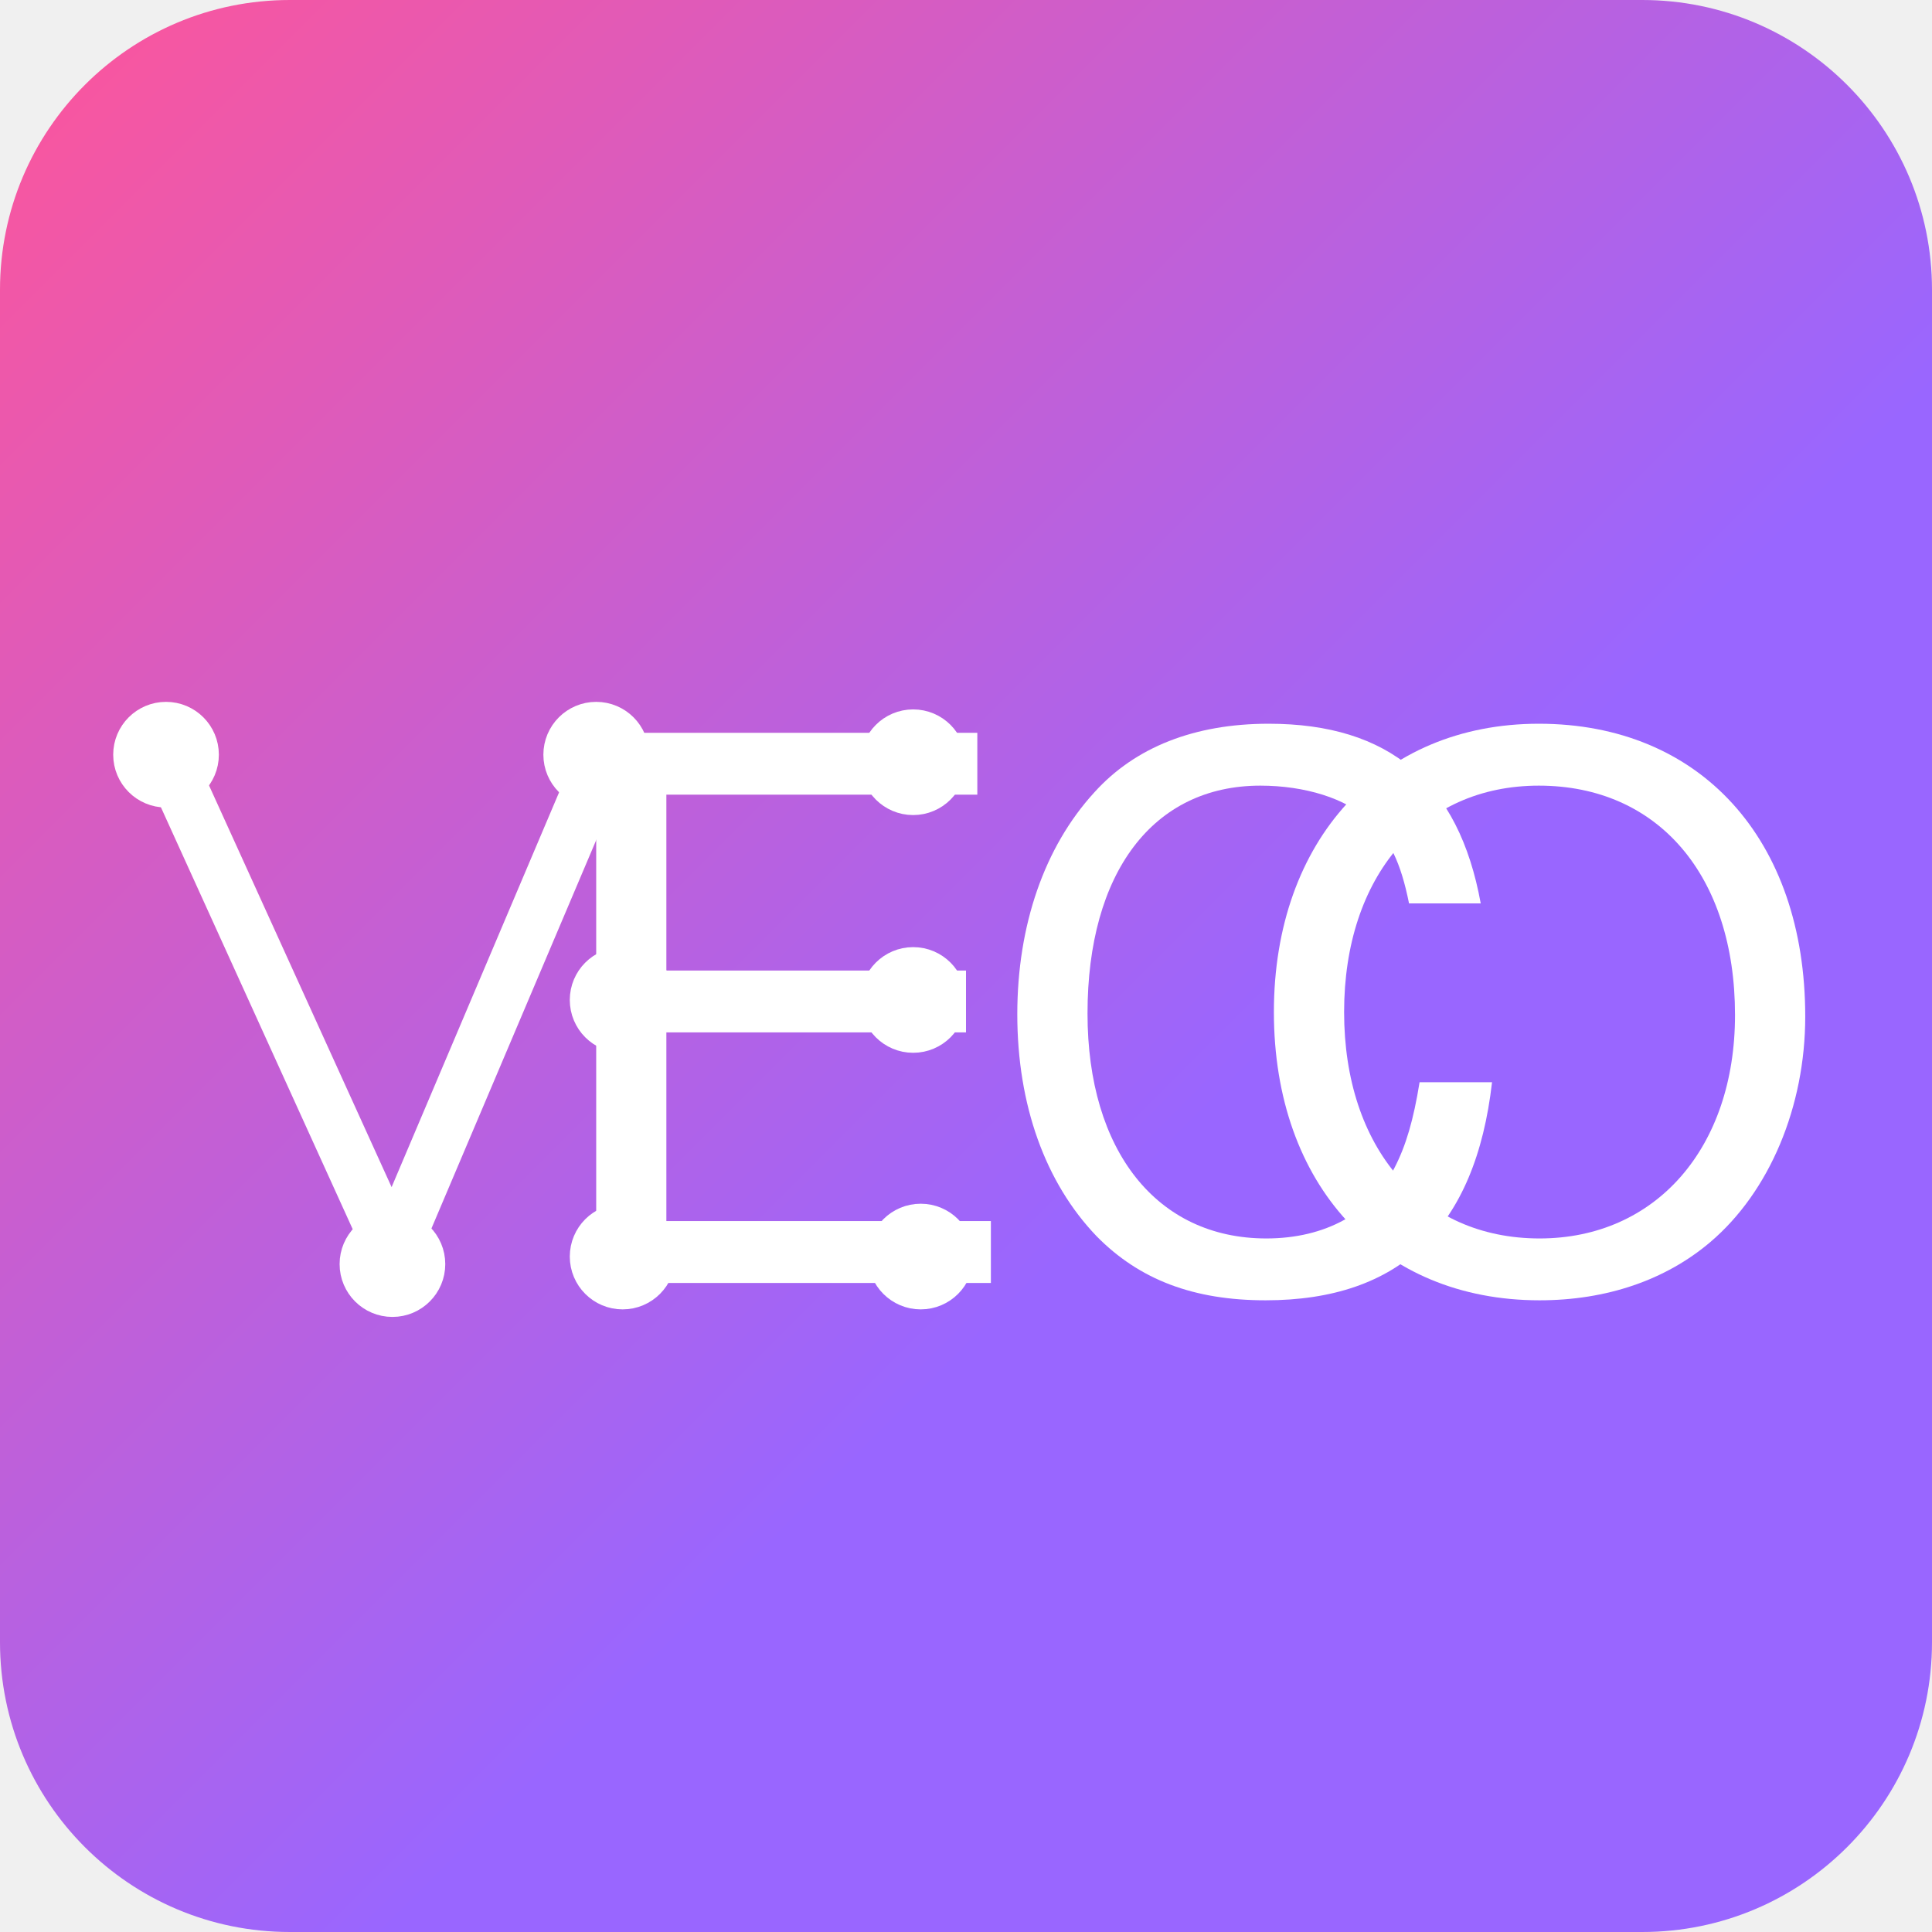
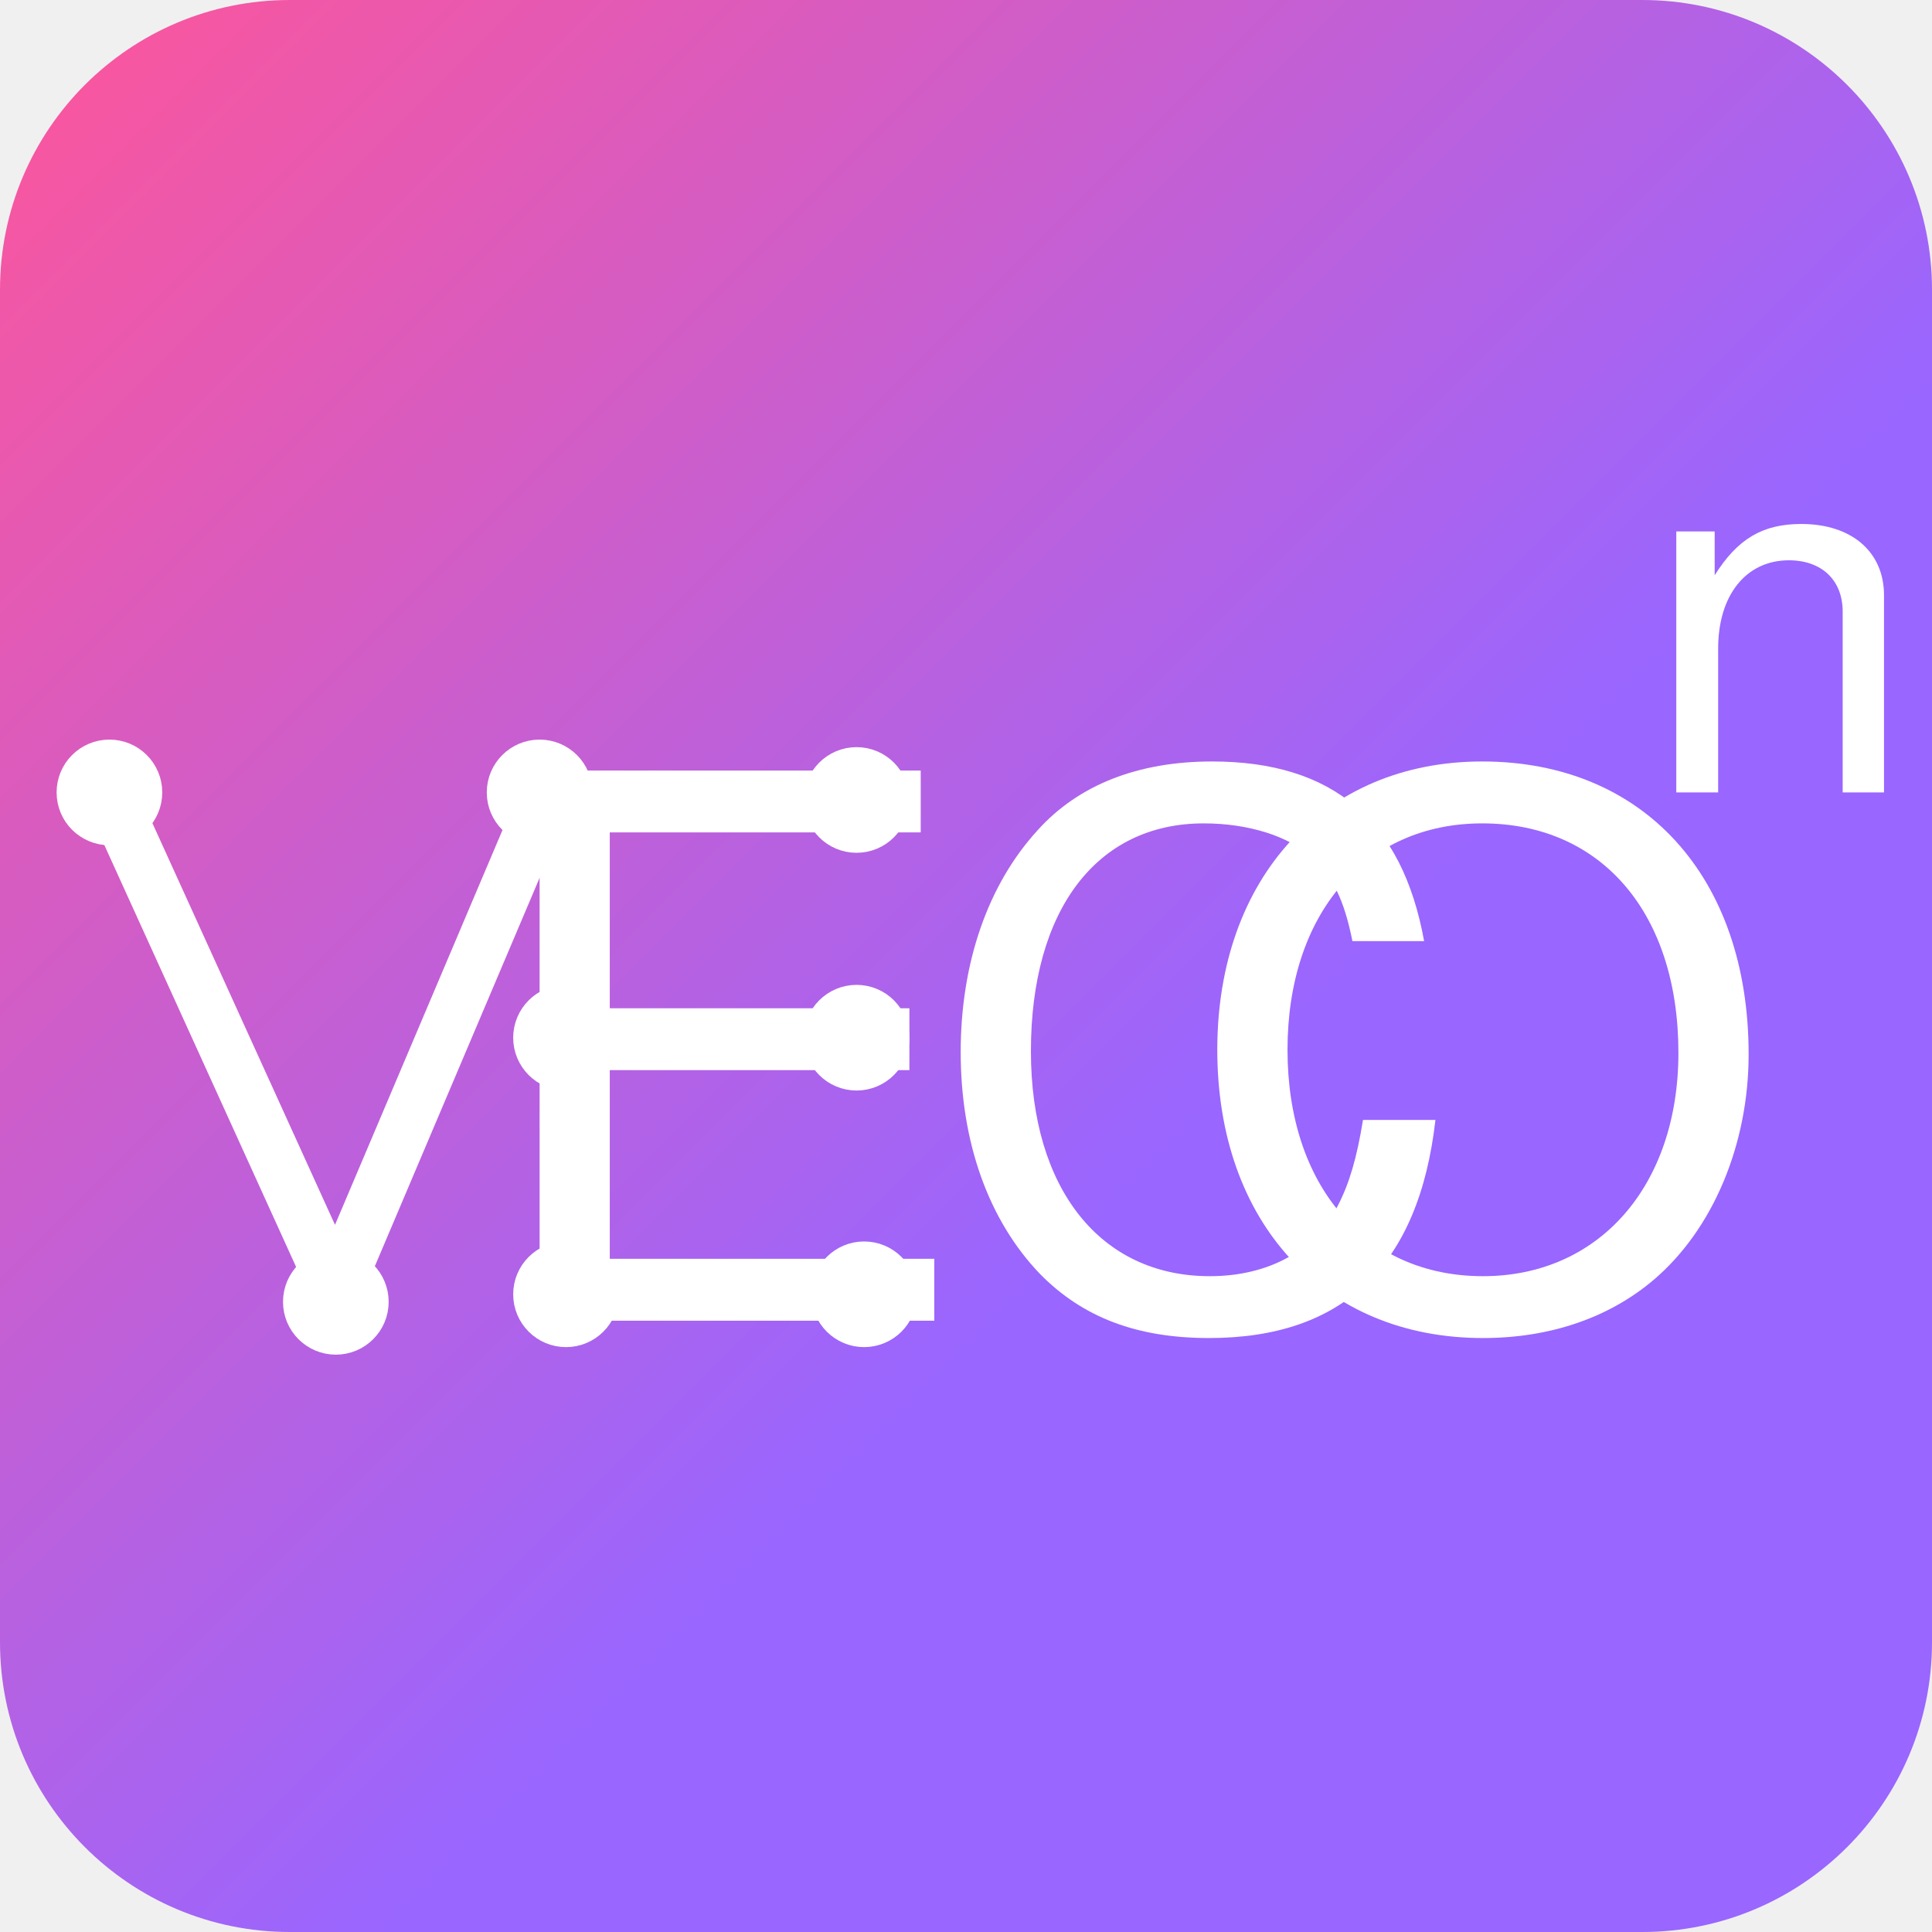
<svg xmlns="http://www.w3.org/2000/svg" viewbox="0 0 512 512" width="512" height="512" stroke-linecap="round" stroke-linejoin="round" font-size="200" font-family="helvetica" font-weight="100">
  <defs>
    <linearGradient id="a" x1="0" y1="0" x2="60%" y2="60%">
      <stop offset="0" stop-color="#F59" />
      <stop offset="1" stop-color="#96F" />
    </linearGradient>
  </defs>
  <rect fill="url(#a)" x="0" y="0" width="100%" height="100%" rx="15%" />
-   <g stroke="#fff" stroke-width="10" fill="#fff">
+   <g stroke="#fff" transform="translate(-15,10)" stroke-width="10" fill="#fff">
    <circle cx="104" cy="335" r="9" />
    <path d="m 160 200 l -56 132 l -60 -132" stroke-width="14" fill="none" />
    <circle cx="44" cy="200" r="9" />
    <circle cx="158" cy="200" r="9" />
    <circle cx="242" cy="202" r="9" />
    <circle cx="242" cy="265" r="9" />
    <circle cx="165" cy="265" r="9" />
    <circle cx="244" cy="333" r="9" />
    <circle cx="165" cy="333" r="9" />
  </g>
-   <g fill="#fff">
+   <g fill="#fff" transform="translate(-15,10)">
    <text font-size="100%" x="140" y="340">E</text>
    <text x="260" y="340">C</text>
    <text x="330" y="340">O</text>
+     <text font-size="66%" x="450" y="200">n</text>
  </g>
</svg>
